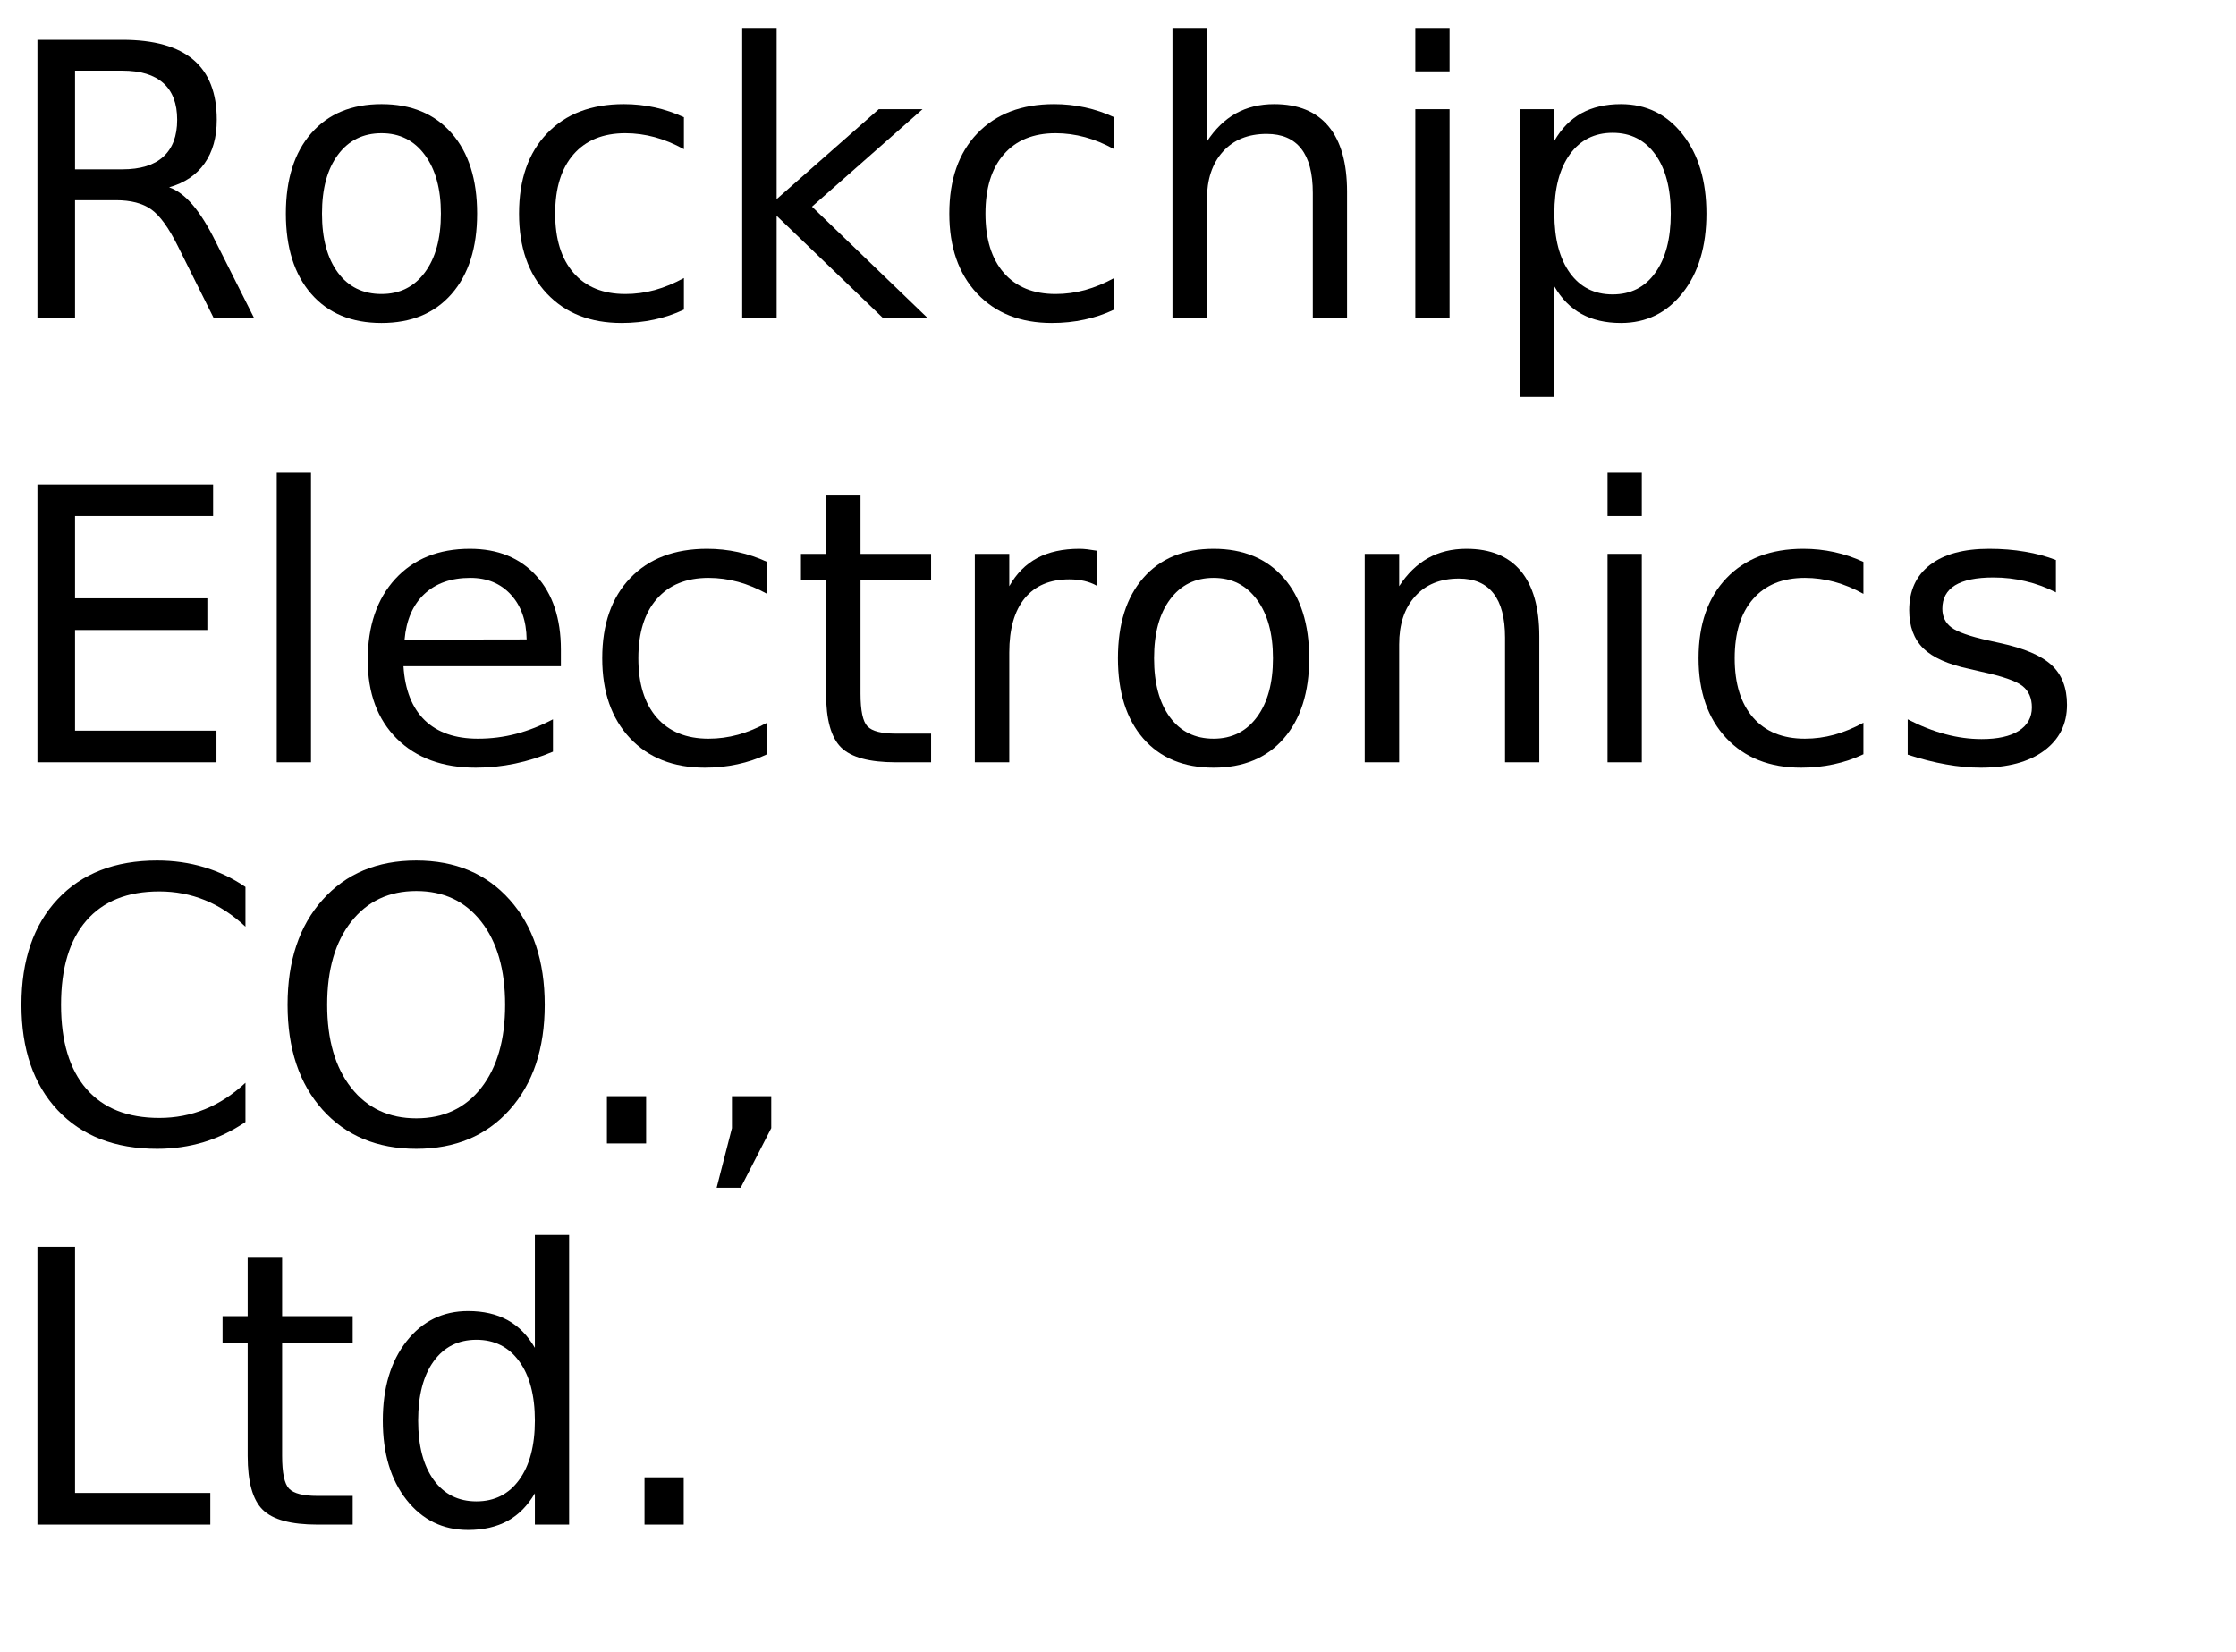
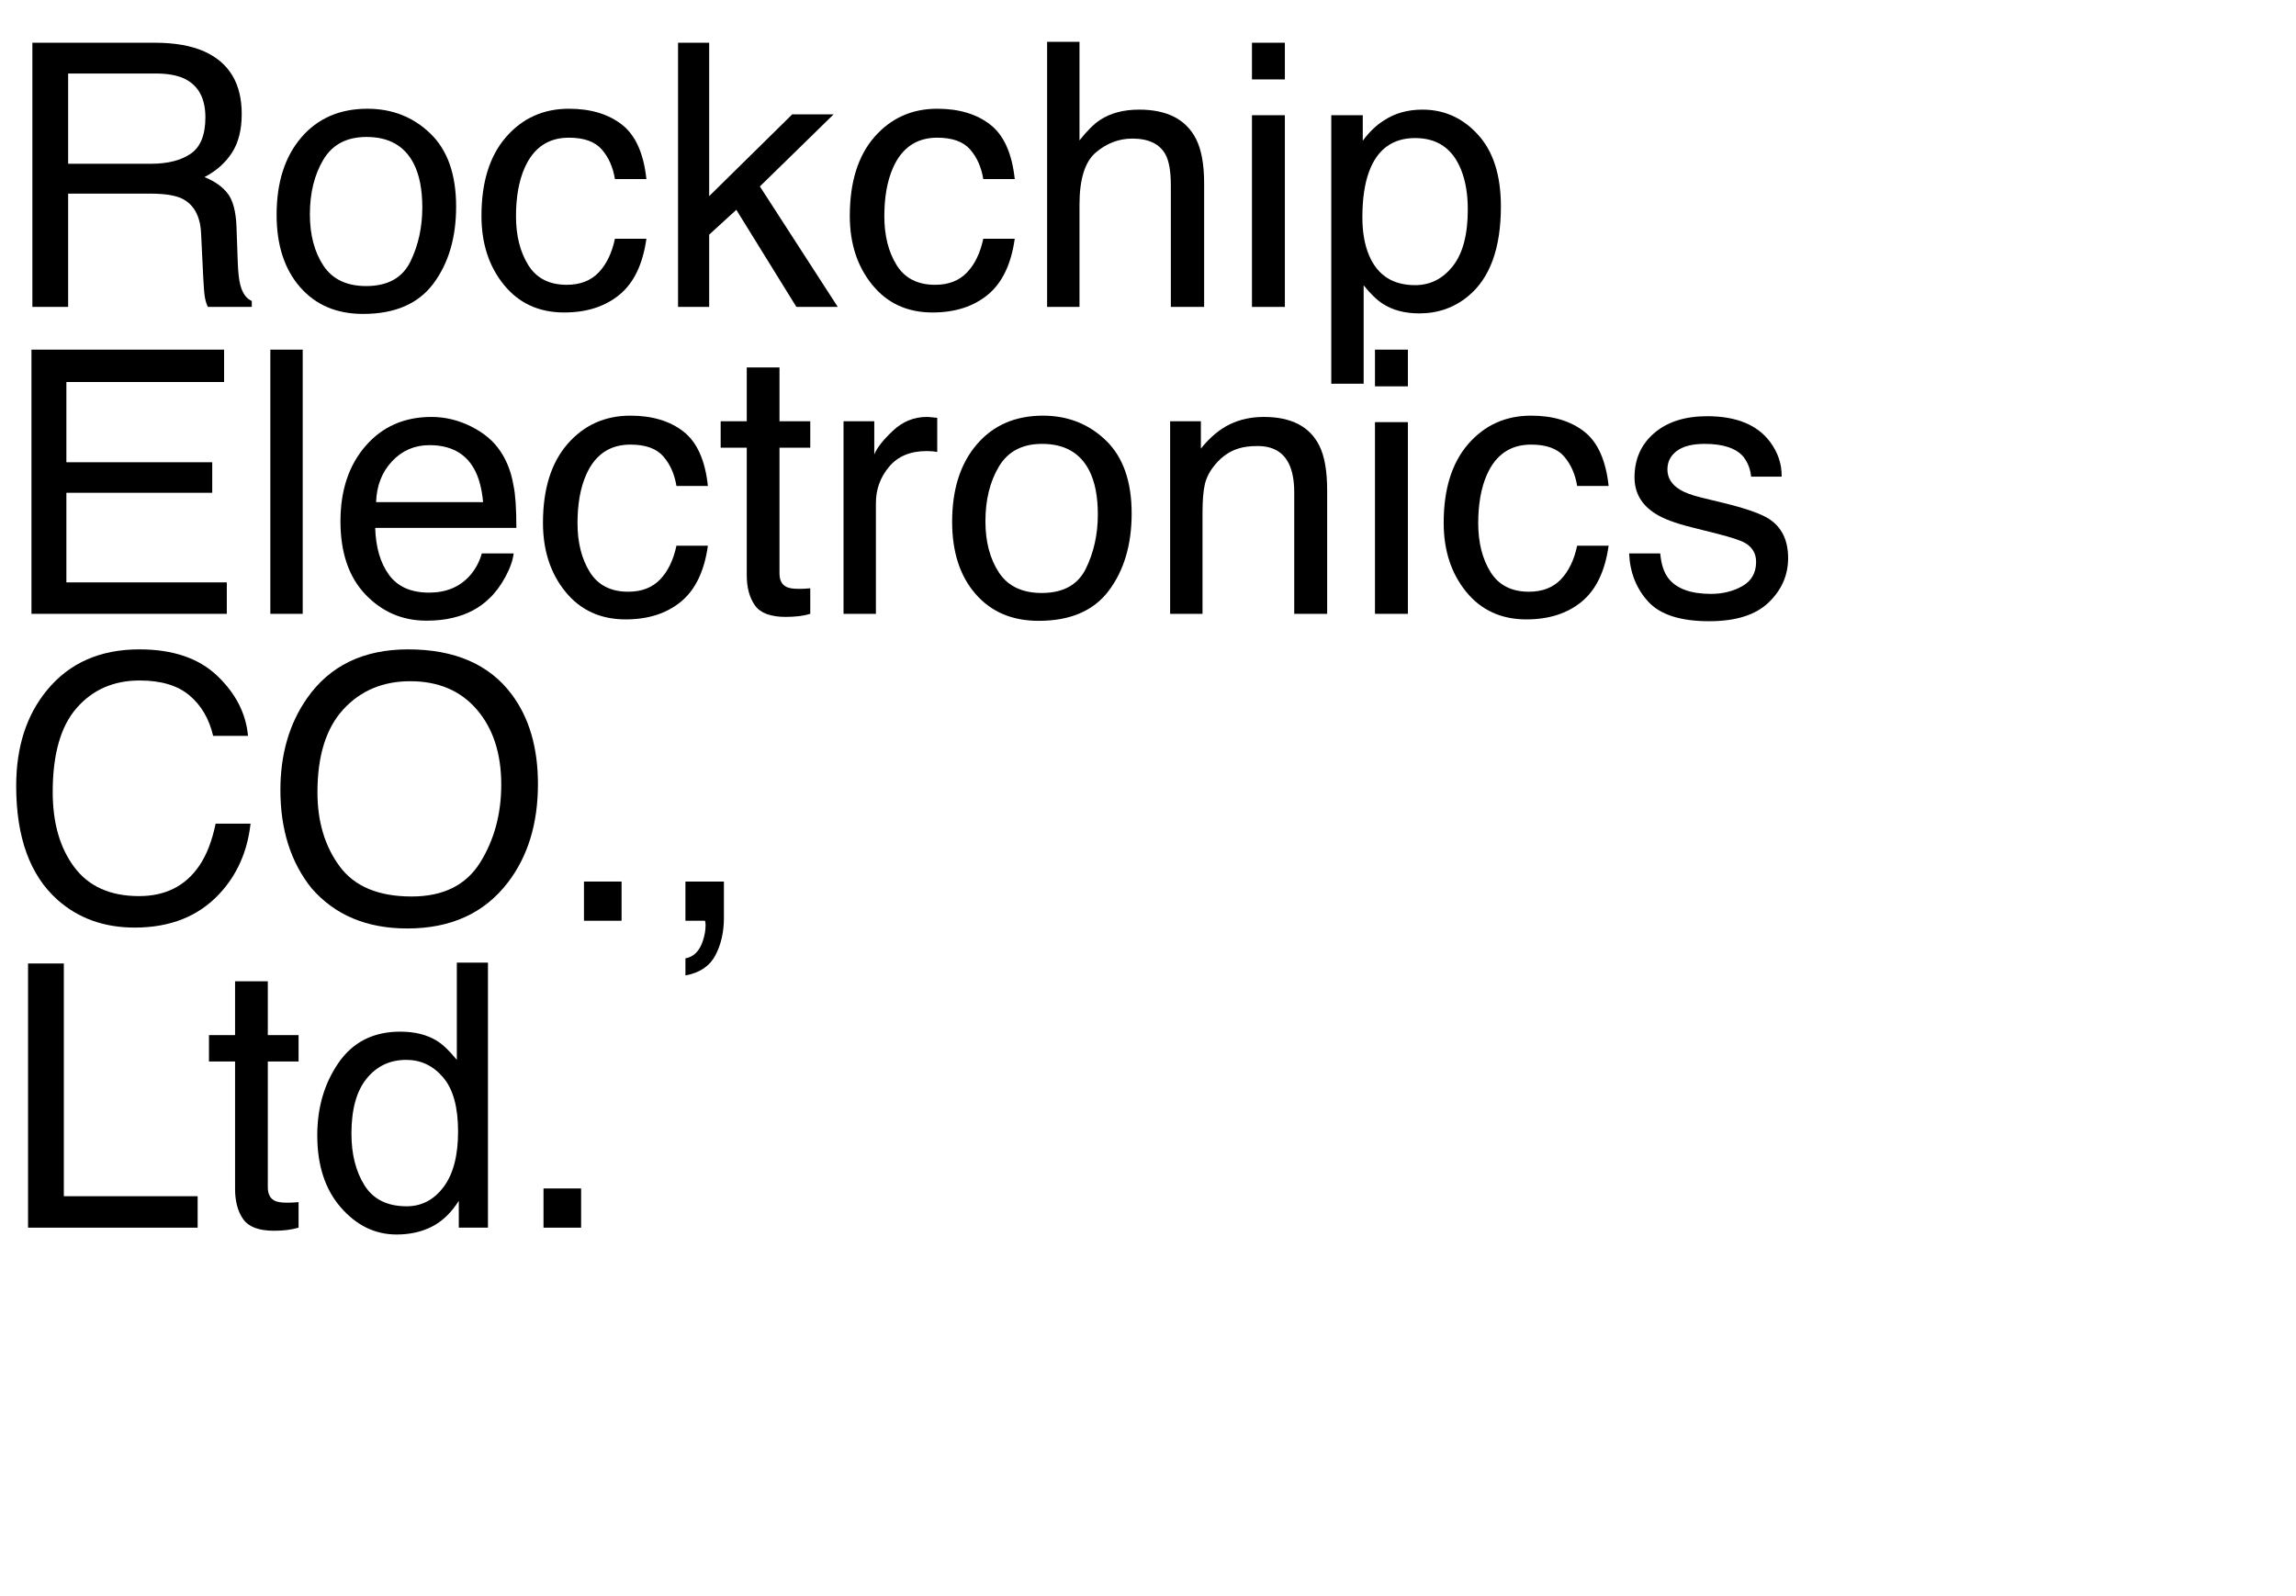
- <svg xmlns="http://www.w3.org/2000/svg" xmlns:xlink="http://www.w3.org/1999/xlink" width="352" height="260" viewBox="0 0 352 260">
+ <svg xmlns="http://www.w3.org/2000/svg" xmlns:xlink="http://www.w3.org/1999/xlink" width="374" height="260" viewBox="0 0 374 260">
  <defs>
    <g>
      <g id="glyph-0-0">
-         <path d="M 26.625 -20.516 C 27.895 -20.078 29.129 -19.156 30.328 -17.75 C 31.535 -16.344 32.742 -14.41 33.953 -11.953 L 39.969 0 L 33.609 0 L 28.016 -11.219 C 26.566 -14.145 25.16 -16.086 23.797 -17.047 C 22.441 -18.004 20.594 -18.484 18.25 -18.484 L 11.812 -18.484 L 11.812 0 L 5.891 0 L 5.891 -43.734 L 19.25 -43.734 C 24.25 -43.734 27.977 -42.688 30.438 -40.594 C 32.895 -38.508 34.125 -35.359 34.125 -31.141 C 34.125 -28.391 33.484 -26.102 32.203 -24.281 C 30.93 -22.469 29.07 -21.211 26.625 -20.516 Z M 11.812 -38.875 L 11.812 -23.344 L 19.25 -23.344 C 22.102 -23.344 24.254 -24.004 25.703 -25.328 C 27.16 -26.648 27.891 -28.586 27.891 -31.141 C 27.891 -33.703 27.16 -35.629 25.703 -36.922 C 24.254 -38.223 22.102 -38.875 19.25 -38.875 Z M 11.812 -38.875 " />
+         <path d="M 24.578 -23.32 C 27.312 -23.32 29.477 -23.867 31.07 -24.961 C 32.66 -26.055 33.457 -28.027 33.457 -30.879 C 33.457 -33.945 32.344 -36.035 30.117 -37.148 C 28.926 -37.734 27.336 -38.027 25.344 -38.027 L 11.102 -38.027 L 11.102 -23.32 Z M 5.273 -43.039 L 25.195 -43.039 C 28.477 -43.039 31.18 -42.559 33.312 -41.602 C 37.355 -39.766 39.375 -36.375 39.375 -31.438 C 39.375 -28.859 38.844 -26.75 37.777 -25.109 C 36.715 -23.469 35.227 -22.148 33.312 -21.152 C 34.992 -20.469 36.254 -19.57 37.105 -18.457 C 37.953 -17.344 38.43 -15.539 38.523 -13.039 L 38.73 -7.266 C 38.789 -5.625 38.926 -4.406 39.141 -3.602 C 39.492 -2.234 40.117 -1.359 41.016 -0.969 L 41.016 0 L 33.867 0 C 33.672 -0.371 33.516 -0.852 33.398 -1.438 C 33.281 -2.023 33.184 -3.156 33.105 -4.836 L 32.754 -12.012 C 32.617 -14.824 31.57 -16.711 29.617 -17.664 C 28.504 -18.191 26.758 -18.457 24.375 -18.457 L 11.102 -18.457 L 11.102 0 L 5.273 0 Z M 5.273 -43.039 " />
      </g>
      <g id="glyph-0-1">
-         <path d="M 18.375 -29.031 C 15.477 -29.031 13.191 -27.898 11.516 -25.641 C 9.836 -23.391 9 -20.301 9 -16.375 C 9 -12.445 9.832 -9.352 11.5 -7.094 C 13.164 -4.844 15.457 -3.719 18.375 -3.719 C 21.238 -3.719 23.508 -4.848 25.188 -7.109 C 26.875 -9.379 27.719 -12.469 27.719 -16.375 C 27.719 -20.258 26.875 -23.336 25.188 -25.609 C 23.508 -27.891 21.238 -29.031 18.375 -29.031 Z M 18.375 -33.609 C 23.062 -33.609 26.738 -32.082 29.406 -29.031 C 32.082 -25.988 33.422 -21.77 33.422 -16.375 C 33.422 -11.008 32.082 -6.797 29.406 -3.734 C 26.738 -0.68 23.062 0.844 18.375 0.844 C 13.664 0.844 9.977 -0.68 7.312 -3.734 C 4.645 -6.797 3.312 -11.008 3.312 -16.375 C 3.312 -21.77 4.645 -25.988 7.312 -29.031 C 9.977 -32.082 13.664 -33.609 18.375 -33.609 Z M 18.375 -33.609 " />
+         <path d="M 16.32 -3.398 C 19.816 -3.398 22.211 -4.723 23.512 -7.367 C 24.809 -10.016 25.461 -12.961 25.461 -16.203 C 25.461 -19.133 24.992 -21.516 24.055 -23.352 C 22.57 -26.242 20.008 -27.688 16.375 -27.688 C 13.152 -27.688 10.812 -26.453 9.344 -23.992 C 7.879 -21.531 7.148 -18.562 7.148 -15.086 C 7.148 -11.746 7.883 -8.965 9.344 -6.738 C 10.809 -4.512 13.133 -3.398 16.32 -3.398 Z M 16.523 -32.285 C 20.566 -32.285 23.984 -30.938 26.777 -28.242 C 29.57 -25.547 30.969 -21.582 30.969 -16.348 C 30.969 -11.289 29.734 -7.109 27.273 -3.809 C 24.812 -0.508 20.996 1.141 15.82 1.141 C 11.504 1.141 8.078 -0.316 5.539 -3.238 C 3 -6.156 1.727 -10.078 1.727 -15 C 1.727 -20.273 3.066 -24.473 5.742 -27.598 C 8.418 -30.723 12.012 -32.285 16.523 -32.285 Z M 16.523 -32.285 " />
      </g>
      <g id="glyph-0-2">
-         <path d="M 29.266 -31.547 L 29.266 -26.516 C 27.742 -27.359 26.219 -27.988 24.688 -28.406 C 23.156 -28.82 21.609 -29.031 20.047 -29.031 C 16.547 -29.031 13.828 -27.922 11.891 -25.703 C 9.961 -23.492 9 -20.383 9 -16.375 C 9 -12.375 9.961 -9.266 11.891 -7.047 C 13.828 -4.828 16.547 -3.719 20.047 -3.719 C 21.609 -3.719 23.156 -3.926 24.688 -4.344 C 26.219 -4.77 27.742 -5.398 29.266 -6.234 L 29.266 -1.266 C 27.766 -0.555 26.207 -0.031 24.594 0.312 C 22.977 0.664 21.266 0.844 19.453 0.844 C 14.516 0.844 10.586 -0.707 7.672 -3.812 C 4.766 -6.914 3.312 -11.102 3.312 -16.375 C 3.312 -21.727 4.781 -25.938 7.719 -29 C 10.656 -32.07 14.688 -33.609 19.812 -33.609 C 21.469 -33.609 23.086 -33.438 24.672 -33.094 C 26.254 -32.75 27.785 -32.234 29.266 -31.547 Z M 29.266 -31.547 " />
+         <path d="M 15.969 -32.285 C 19.504 -32.285 22.379 -31.426 24.594 -29.707 C 26.812 -27.988 28.145 -25.031 28.594 -20.828 L 23.469 -20.828 C 23.156 -22.762 22.441 -24.371 21.328 -25.648 C 20.215 -26.93 18.43 -27.57 15.969 -27.57 C 12.609 -27.57 10.203 -25.93 8.758 -22.648 C 7.82 -20.52 7.352 -17.891 7.352 -14.766 C 7.352 -11.621 8.016 -8.977 9.344 -6.828 C 10.672 -4.68 12.766 -3.602 15.617 -3.602 C 17.805 -3.602 19.535 -4.273 20.816 -5.609 C 22.094 -6.949 22.977 -8.781 23.469 -11.102 L 28.594 -11.102 C 28.008 -6.941 26.543 -3.902 24.199 -1.977 C 21.855 -0.055 18.859 0.906 15.203 0.906 C 11.102 0.906 7.832 -0.59 5.391 -3.59 C 2.949 -6.586 1.727 -10.332 1.727 -14.824 C 1.727 -20.332 3.066 -24.617 5.742 -27.688 C 8.418 -30.754 11.828 -32.285 15.969 -32.285 Z M 15.969 -32.285 " />
      </g>
      <g id="glyph-0-3">
-         <path d="M 5.453 -45.594 L 10.875 -45.594 L 10.875 -18.656 L 26.953 -32.812 L 33.844 -32.812 L 16.438 -17.469 L 34.578 0 L 27.547 0 L 10.875 -16.031 L 10.875 0 L 5.453 0 Z M 5.453 -45.594 " />
+         <path d="M 3.75 -43.039 L 8.82 -43.039 L 8.82 -18.047 L 22.352 -31.375 L 29.094 -31.375 L 17.078 -19.629 L 29.766 0 L 23.027 0 L 13.242 -15.82 L 8.82 -11.777 L 8.82 0 L 3.75 0 Z M 3.75 -43.039 " />
      </g>
      <g id="glyph-0-4">
-         <path d="M 32.938 -19.812 L 32.938 0 L 27.547 0 L 27.547 -19.625 C 27.547 -22.727 26.938 -25.051 25.719 -26.594 C 24.508 -28.145 22.695 -28.922 20.281 -28.922 C 17.363 -28.922 15.066 -27.988 13.391 -26.125 C 11.711 -24.27 10.875 -21.742 10.875 -18.547 L 10.875 0 L 5.453 0 L 5.453 -45.594 L 10.875 -45.594 L 10.875 -27.719 C 12.156 -29.688 13.672 -31.16 15.422 -32.141 C 17.172 -33.117 19.188 -33.609 21.469 -33.609 C 25.238 -33.609 28.094 -32.441 30.031 -30.109 C 31.969 -27.773 32.938 -24.344 32.938 -19.812 Z M 32.938 -19.812 " />
+         <path d="M 3.867 -43.184 L 9.141 -43.184 L 9.141 -27.129 C 10.391 -28.711 11.516 -29.824 12.508 -30.469 C 14.207 -31.582 16.328 -32.141 18.867 -32.141 C 23.418 -32.141 26.504 -30.547 28.125 -27.363 C 29.004 -25.625 29.445 -23.211 29.445 -20.125 L 29.445 0 L 24.023 0 L 24.023 -19.773 C 24.023 -22.078 23.73 -23.77 23.145 -24.844 C 22.188 -26.562 20.391 -27.422 17.754 -27.422 C 15.566 -27.422 13.586 -26.672 11.805 -25.164 C 10.027 -23.66 9.141 -20.82 9.141 -16.641 L 9.141 0 L 3.867 0 Z M 3.867 -43.184 " />
      </g>
      <g id="glyph-0-5">
-         <path d="M 5.656 -32.812 L 11.047 -32.812 L 11.047 0 L 5.656 0 Z M 5.656 -45.594 L 11.047 -45.594 L 11.047 -38.766 L 5.656 -38.766 Z M 5.656 -45.594 " />
+         <path d="M 3.867 -31.23 L 9.227 -31.23 L 9.227 0 L 3.867 0 Z M 3.867 -43.039 L 9.227 -43.039 L 9.227 -37.062 L 3.867 -37.062 Z M 3.867 -43.039 " />
      </g>
      <g id="glyph-0-6">
-         <path d="M 10.875 -4.922 L 10.875 12.484 L 5.453 12.484 L 5.453 -32.812 L 10.875 -32.812 L 10.875 -27.828 C 12 -29.785 13.426 -31.238 15.156 -32.188 C 16.883 -33.133 18.953 -33.609 21.359 -33.609 C 25.336 -33.609 28.57 -32.023 31.062 -28.859 C 33.562 -25.691 34.812 -21.531 34.812 -16.375 C 34.812 -11.219 33.562 -7.055 31.062 -3.891 C 28.57 -0.734 25.336 0.844 21.359 0.844 C 18.953 0.844 16.883 0.367 15.156 -0.578 C 13.426 -1.523 12 -2.973 10.875 -4.922 Z M 29.203 -16.375 C 29.203 -20.344 28.383 -23.453 26.75 -25.703 C 25.125 -27.961 22.891 -29.094 20.047 -29.094 C 17.191 -29.094 14.945 -27.961 13.312 -25.703 C 11.688 -23.453 10.875 -20.344 10.875 -16.375 C 10.875 -12.414 11.688 -9.305 13.312 -7.047 C 14.945 -4.785 17.191 -3.656 20.047 -3.656 C 22.891 -3.656 25.125 -4.785 26.75 -7.047 C 28.383 -9.305 29.203 -12.414 29.203 -16.375 Z M 29.203 -16.375 " />
+         <path d="M 17.109 -3.547 C 19.57 -3.547 21.617 -4.574 23.246 -6.637 C 24.879 -8.695 25.695 -11.777 25.695 -15.879 C 25.695 -18.379 25.332 -20.527 24.609 -22.324 C 23.242 -25.781 20.742 -27.508 17.109 -27.508 C 13.457 -27.508 10.957 -25.684 9.609 -22.031 C 8.887 -20.078 8.523 -17.598 8.523 -14.59 C 8.523 -12.168 8.887 -10.109 9.609 -8.406 C 10.977 -5.164 13.477 -3.547 17.109 -3.547 Z M 3.457 -31.23 L 8.586 -31.23 L 8.586 -27.07 C 9.641 -28.496 10.789 -29.602 12.039 -30.383 C 13.816 -31.555 15.906 -32.141 18.312 -32.141 C 21.867 -32.141 24.883 -30.777 27.363 -28.051 C 29.844 -25.328 31.086 -21.438 31.086 -16.375 C 31.086 -9.539 29.297 -4.656 25.723 -1.727 C 23.457 0.129 20.82 1.055 17.812 1.055 C 15.449 1.055 13.469 0.539 11.867 -0.5 C 10.93 -1.086 9.883 -2.09 8.73 -3.516 L 8.73 12.508 L 3.457 12.508 Z M 3.457 -31.23 " />
      </g>
      <g id="glyph-0-7">
-         <path d="M 5.891 -43.734 L 33.547 -43.734 L 33.547 -38.766 L 11.812 -38.766 L 11.812 -25.812 L 32.641 -25.812 L 32.641 -20.828 L 11.812 -20.828 L 11.812 -4.984 L 34.078 -4.984 L 34.078 0 L 5.891 0 Z M 5.891 -43.734 " />
+         <path d="M 5.125 -43.039 L 36.504 -43.039 L 36.504 -37.766 L 10.812 -37.766 L 10.812 -24.695 L 34.57 -24.695 L 34.57 -19.719 L 10.812 -19.719 L 10.812 -5.125 L 36.945 -5.125 L 36.945 0 L 5.125 0 Z M 5.125 -43.039 " />
      </g>
      <g id="glyph-0-8">
-         <path d="M 5.656 -45.594 L 11.047 -45.594 L 11.047 0 L 5.656 0 Z M 5.656 -45.594 " />
+         <path d="M 4.016 -43.039 L 9.289 -43.039 L 9.289 0 L 4.016 0 Z M 4.016 -43.039 " />
      </g>
      <g id="glyph-0-9">
-         <path d="M 33.719 -17.75 L 33.719 -15.125 L 8.938 -15.125 C 9.164 -11.406 10.281 -8.57 12.281 -6.625 C 14.289 -4.688 17.082 -3.719 20.656 -3.719 C 22.727 -3.719 24.734 -3.973 26.672 -4.484 C 28.617 -4.992 30.551 -5.754 32.469 -6.766 L 32.469 -1.672 C 30.531 -0.848 28.547 -0.223 26.516 0.203 C 24.484 0.629 22.422 0.844 20.328 0.844 C 15.098 0.844 10.953 -0.676 7.891 -3.719 C 4.836 -6.77 3.312 -10.891 3.312 -16.078 C 3.312 -21.453 4.758 -25.719 7.656 -28.875 C 10.562 -32.031 14.473 -33.609 19.391 -33.609 C 23.805 -33.609 27.297 -32.188 29.859 -29.344 C 32.43 -26.5 33.719 -22.633 33.719 -17.75 Z M 28.328 -19.344 C 28.285 -22.289 27.457 -24.641 25.844 -26.391 C 24.238 -28.148 22.109 -29.031 19.453 -29.031 C 16.441 -29.031 14.031 -28.18 12.219 -26.484 C 10.414 -24.785 9.379 -22.395 9.109 -19.312 Z M 28.328 -19.344 " />
+         <path d="M 16.934 -32.078 C 19.16 -32.078 21.32 -31.559 23.406 -30.512 C 25.496 -29.469 27.09 -28.117 28.184 -26.453 C 29.238 -24.871 29.941 -23.027 30.293 -20.918 C 30.605 -19.473 30.762 -17.168 30.762 -14.004 L 7.766 -14.004 C 7.863 -10.82 8.613 -8.266 10.02 -6.344 C 11.426 -4.418 13.602 -3.457 16.555 -3.457 C 19.309 -3.457 21.504 -4.367 23.145 -6.18 C 24.082 -7.234 24.746 -8.457 25.137 -9.844 L 30.32 -9.844 C 30.184 -8.691 29.73 -7.406 28.961 -5.992 C 28.188 -4.574 27.324 -3.418 26.367 -2.52 C 24.766 -0.957 22.781 0.098 20.422 0.645 C 19.152 0.957 17.715 1.113 16.113 1.113 C 12.207 1.113 8.898 -0.309 6.18 -3.148 C 3.465 -5.992 2.109 -9.969 2.109 -15.086 C 2.109 -20.125 3.477 -24.219 6.211 -27.363 C 8.945 -30.508 12.52 -32.078 16.934 -32.078 Z M 25.344 -18.195 C 25.129 -20.48 24.629 -22.305 23.848 -23.672 C 22.402 -26.211 19.992 -27.48 16.609 -27.48 C 14.188 -27.48 12.156 -26.605 10.516 -24.859 C 8.875 -23.109 8.008 -20.891 7.91 -18.195 Z M 25.344 -18.195 " />
      </g>
      <g id="glyph-0-10">
-         <path d="M 10.984 -42.125 L 10.984 -32.812 L 22.094 -32.812 L 22.094 -28.625 L 10.984 -28.625 L 10.984 -10.812 C 10.984 -8.133 11.348 -6.414 12.078 -5.656 C 12.816 -4.895 14.305 -4.516 16.547 -4.516 L 22.094 -4.516 L 22.094 0 L 16.547 0 C 12.391 0 9.52 -0.773 7.938 -2.328 C 6.352 -3.879 5.562 -6.707 5.562 -10.812 L 5.562 -28.625 L 1.609 -28.625 L 1.609 -32.812 L 5.562 -32.812 L 5.562 -42.125 Z M 10.984 -42.125 " />
+         <path d="M 4.922 -40.137 L 10.254 -40.137 L 10.254 -31.375 L 15.266 -31.375 L 15.266 -27.07 L 10.254 -27.07 L 10.254 -6.594 C 10.254 -5.5 10.625 -4.766 11.367 -4.395 C 11.777 -4.18 12.461 -4.07 13.418 -4.07 C 13.672 -4.07 13.945 -4.078 14.238 -4.086 C 14.531 -4.098 14.875 -4.121 15.266 -4.16 L 15.266 0 C 14.66 0.176 14.027 0.305 13.375 0.383 C 12.719 0.461 12.012 0.5 11.25 0.5 C 8.789 0.5 7.117 -0.133 6.242 -1.391 C 5.363 -2.652 4.922 -4.289 4.922 -6.297 L 4.922 -27.07 L 0.672 -27.07 L 0.672 -31.375 L 4.922 -31.375 Z M 4.922 -40.137 " />
      </g>
      <g id="glyph-0-11">
-         <path d="M 24.672 -27.781 C 24.066 -28.125 23.406 -28.379 22.688 -28.547 C 21.977 -28.711 21.191 -28.797 20.328 -28.797 C 17.285 -28.797 14.945 -27.805 13.312 -25.828 C 11.688 -23.848 10.875 -21 10.875 -17.281 L 10.875 0 L 5.453 0 L 5.453 -32.812 L 10.875 -32.812 L 10.875 -27.719 C 12 -29.707 13.469 -31.188 15.281 -32.156 C 17.102 -33.125 19.316 -33.609 21.922 -33.609 C 22.285 -33.609 22.691 -33.582 23.141 -33.531 C 23.586 -33.477 24.086 -33.406 24.641 -33.312 Z M 24.672 -27.781 " />
+         <path d="M 4.016 -31.375 L 9.023 -31.375 L 9.023 -25.957 C 9.434 -27.012 10.438 -28.297 12.039 -29.809 C 13.641 -31.324 15.488 -32.078 17.578 -32.078 C 17.676 -32.078 17.844 -32.07 18.078 -32.051 C 18.312 -32.031 18.711 -31.992 19.277 -31.934 L 19.277 -26.367 C 18.965 -26.426 18.676 -26.465 18.414 -26.484 C 18.148 -26.504 17.859 -26.516 17.547 -26.516 C 14.891 -26.516 12.852 -25.66 11.426 -23.949 C 10 -22.242 9.289 -20.273 9.289 -18.047 L 9.289 0 L 4.016 0 Z M 4.016 -31.375 " />
      </g>
      <g id="glyph-0-12">
-         <path d="M 32.938 -19.812 L 32.938 0 L 27.547 0 L 27.547 -19.625 C 27.547 -22.727 26.938 -25.051 25.719 -26.594 C 24.508 -28.145 22.695 -28.922 20.281 -28.922 C 17.363 -28.922 15.066 -27.988 13.391 -26.125 C 11.711 -24.27 10.875 -21.742 10.875 -18.547 L 10.875 0 L 5.453 0 L 5.453 -32.812 L 10.875 -32.812 L 10.875 -27.719 C 12.156 -29.688 13.672 -31.16 15.422 -32.141 C 17.172 -33.117 19.188 -33.609 21.469 -33.609 C 25.238 -33.609 28.094 -32.441 30.031 -30.109 C 31.969 -27.773 32.938 -24.344 32.938 -19.812 Z M 32.938 -19.812 " />
+         <path d="M 3.867 -31.375 L 8.875 -31.375 L 8.875 -26.922 C 10.359 -28.758 11.934 -30.078 13.594 -30.879 C 15.254 -31.68 17.102 -32.078 19.133 -32.078 C 23.586 -32.078 26.594 -30.527 28.156 -27.422 C 29.016 -25.723 29.445 -23.289 29.445 -20.125 L 29.445 0 L 24.082 0 L 24.082 -19.773 C 24.082 -21.688 23.797 -23.234 23.234 -24.406 C 22.297 -26.359 20.594 -27.336 18.133 -27.336 C 16.883 -27.336 15.859 -27.207 15.059 -26.953 C 13.613 -26.523 12.344 -25.664 11.25 -24.375 C 10.371 -23.34 9.801 -22.27 9.535 -21.168 C 9.273 -20.062 9.141 -18.484 9.141 -16.438 L 9.141 0 L 3.867 0 Z M 3.867 -31.375 " />
      </g>
      <g id="glyph-0-13">
-         <path d="M 26.578 -31.844 L 26.578 -26.75 C 25.047 -27.531 23.457 -28.113 21.812 -28.5 C 20.176 -28.895 18.484 -29.094 16.734 -29.094 C 14.055 -29.094 12.047 -28.68 10.703 -27.859 C 9.367 -27.035 8.703 -25.805 8.703 -24.172 C 8.703 -22.922 9.18 -21.938 10.141 -21.219 C 11.098 -20.508 13.02 -19.832 15.906 -19.188 L 17.75 -18.781 C 21.582 -17.957 24.301 -16.797 25.906 -15.297 C 27.52 -13.805 28.328 -11.723 28.328 -9.047 C 28.328 -6.004 27.117 -3.594 24.703 -1.812 C 22.297 -0.039 18.984 0.844 14.766 0.844 C 13.004 0.844 11.172 0.672 9.266 0.328 C 7.367 -0.004 5.363 -0.516 3.25 -1.203 L 3.25 -6.766 C 5.238 -5.734 7.203 -4.957 9.141 -4.438 C 11.078 -3.914 12.992 -3.656 14.891 -3.656 C 17.422 -3.656 19.367 -4.086 20.734 -4.953 C 22.109 -5.828 22.797 -7.055 22.797 -8.641 C 22.797 -10.109 22.301 -11.234 21.312 -12.016 C 20.32 -12.797 18.16 -13.547 14.828 -14.266 L 12.953 -14.703 C 9.609 -15.41 7.191 -16.488 5.703 -17.938 C 4.223 -19.395 3.484 -21.395 3.484 -23.938 C 3.484 -27.02 4.578 -29.398 6.766 -31.078 C 8.953 -32.766 12.055 -33.609 16.078 -33.609 C 18.078 -33.609 19.953 -33.457 21.703 -33.156 C 23.461 -32.863 25.086 -32.426 26.578 -31.844 Z M 26.578 -31.844 " />
+         <path d="M 7 -9.844 C 7.156 -8.086 7.598 -6.738 8.32 -5.801 C 9.648 -4.102 11.953 -3.25 15.234 -3.25 C 17.188 -3.25 18.906 -3.676 20.391 -4.527 C 21.875 -5.375 22.617 -6.688 22.617 -8.469 C 22.617 -9.816 22.023 -10.84 20.828 -11.543 C 20.066 -11.973 18.562 -12.469 16.32 -13.039 L 12.129 -14.094 C 9.453 -14.758 7.48 -15.5 6.211 -16.32 C 3.945 -17.746 2.812 -19.719 2.812 -22.234 C 2.812 -25.203 3.883 -27.609 6.02 -29.445 C 8.16 -31.281 11.035 -32.195 14.648 -32.195 C 19.375 -32.195 22.781 -30.812 24.875 -28.039 C 26.184 -26.281 26.816 -24.383 26.777 -22.352 L 21.797 -22.352 C 21.699 -23.543 21.281 -24.629 20.539 -25.605 C 19.328 -26.992 17.227 -27.688 14.238 -27.688 C 12.246 -27.688 10.738 -27.305 9.711 -26.543 C 8.688 -25.781 8.172 -24.773 8.172 -23.523 C 8.172 -22.156 8.848 -21.062 10.195 -20.242 C 10.977 -19.754 12.129 -19.328 13.652 -18.953 L 17.141 -18.105 C 20.93 -17.188 23.469 -16.297 24.758 -15.438 C 26.809 -14.09 27.832 -11.973 27.832 -9.082 C 27.832 -6.289 26.773 -3.875 24.652 -1.844 C 22.535 0.188 19.305 1.203 14.969 1.203 C 10.301 1.203 6.996 0.141 5.055 -1.977 C 3.109 -4.098 2.07 -6.719 1.934 -9.844 Z M 7 -9.844 " />
      </g>
      <g id="glyph-0-14">
-         <path d="M 38.641 -40.375 L 38.641 -34.125 C 36.648 -35.988 34.523 -37.379 32.266 -38.297 C 30.016 -39.211 27.617 -39.672 25.078 -39.672 C 20.078 -39.672 16.25 -38.141 13.594 -35.078 C 10.938 -32.023 9.609 -27.609 9.609 -21.828 C 9.609 -16.066 10.938 -11.656 13.594 -8.594 C 16.25 -5.539 20.078 -4.016 25.078 -4.016 C 27.617 -4.016 30.016 -4.473 32.266 -5.391 C 34.523 -6.305 36.648 -7.691 38.641 -9.547 L 38.641 -3.375 C 36.566 -1.969 34.375 -0.91 32.062 -0.203 C 29.75 0.492 27.305 0.844 24.734 0.844 C 18.109 0.844 12.891 -1.18 9.078 -5.234 C 5.273 -9.285 3.375 -14.816 3.375 -21.828 C 3.375 -28.859 5.273 -34.398 9.078 -38.453 C 12.891 -42.504 18.109 -44.531 24.734 -44.531 C 27.348 -44.531 29.812 -44.18 32.125 -43.484 C 34.438 -42.797 36.609 -41.758 38.641 -40.375 Z M 38.641 -40.375 " />
+         <path d="M 22.703 -44.211 C 28.152 -44.211 32.383 -42.773 35.391 -39.902 C 38.398 -37.031 40.07 -33.77 40.398 -30.117 L 34.719 -30.117 C 34.074 -32.891 32.789 -35.086 30.863 -36.711 C 28.941 -38.332 26.242 -39.141 22.766 -39.141 C 18.527 -39.141 15.102 -37.652 12.496 -34.672 C 9.887 -31.695 8.586 -27.129 8.586 -20.977 C 8.586 -15.938 9.762 -11.852 12.113 -8.715 C 14.469 -5.582 17.977 -4.016 22.648 -4.016 C 26.945 -4.016 30.215 -5.664 32.461 -8.965 C 33.652 -10.703 34.539 -12.988 35.125 -15.82 L 40.812 -15.82 C 40.305 -11.289 38.625 -7.492 35.773 -4.422 C 32.355 -0.73 27.742 1.113 21.945 1.113 C 16.945 1.113 12.742 -0.398 9.344 -3.43 C 4.871 -7.434 2.637 -13.613 2.637 -21.973 C 2.637 -28.32 4.316 -33.523 7.676 -37.586 C 11.309 -42 16.32 -44.211 22.703 -44.211 Z M 22.703 -44.211 " />
      </g>
      <g id="glyph-0-15">
-         <path d="M 23.641 -39.734 C 19.348 -39.734 15.938 -38.129 13.406 -34.922 C 10.875 -31.723 9.609 -27.359 9.609 -21.828 C 9.609 -16.316 10.875 -11.957 13.406 -8.75 C 15.938 -5.551 19.348 -3.953 23.641 -3.953 C 27.941 -3.953 31.348 -5.551 33.859 -8.75 C 36.367 -11.957 37.625 -16.316 37.625 -21.828 C 37.625 -27.359 36.367 -31.723 33.859 -34.922 C 31.348 -38.129 27.941 -39.734 23.641 -39.734 Z M 23.641 -44.531 C 29.773 -44.531 34.676 -42.473 38.344 -38.359 C 42.02 -34.254 43.859 -28.742 43.859 -21.828 C 43.859 -14.93 42.02 -9.426 38.344 -5.312 C 34.676 -1.207 29.773 0.844 23.641 0.844 C 17.492 0.844 12.578 -1.203 8.891 -5.297 C 5.211 -9.398 3.375 -14.91 3.375 -21.828 C 3.375 -28.742 5.211 -34.254 8.891 -38.359 C 12.578 -42.473 17.492 -44.531 23.641 -44.531 Z M 23.641 -44.531 " />
+         <path d="M 23.145 -44.211 C 30.742 -44.211 36.367 -41.766 40.02 -36.883 C 42.871 -33.074 44.297 -28.203 44.297 -22.266 C 44.297 -15.84 42.664 -10.5 39.406 -6.242 C 35.578 -1.242 30.117 1.258 23.027 1.258 C 16.406 1.258 11.203 -0.93 7.414 -5.305 C 4.035 -9.523 2.344 -14.852 2.344 -21.297 C 2.344 -27.117 3.789 -32.102 6.68 -36.242 C 10.391 -41.555 15.879 -44.211 23.145 -44.211 Z M 23.73 -3.953 C 28.867 -3.953 32.582 -5.797 34.879 -9.477 C 37.172 -13.16 38.32 -17.391 38.32 -22.18 C 38.32 -27.238 36.996 -31.309 34.352 -34.395 C 31.703 -37.48 28.086 -39.023 23.496 -39.023 C 19.043 -39.023 15.41 -37.496 12.598 -34.438 C 9.785 -31.383 8.379 -26.875 8.379 -20.918 C 8.379 -16.152 9.586 -12.133 11.996 -8.863 C 14.41 -5.59 18.32 -3.953 23.73 -3.953 Z M 23.73 -3.953 " />
      </g>
      <g id="glyph-0-16">
-         <path d="M 6.422 -7.438 L 12.594 -7.438 L 12.594 0 L 6.422 0 Z M 6.422 -7.438 " />
+         <path d="M 5.125 -6.387 L 11.25 -6.387 L 11.25 0 L 5.125 0 Z M 5.125 -6.387 " />
      </g>
      <g id="glyph-0-17">
-         <path d="M 7.031 -7.438 L 13.219 -7.438 L 13.219 -2.406 L 8.406 6.969 L 4.625 6.969 L 7.031 -2.406 Z M 7.031 -7.438 " />
+         <path d="M 4.98 6.125 C 6.328 5.891 7.273 4.941 7.82 3.281 C 8.113 2.402 8.262 1.555 8.262 0.734 C 8.262 0.598 8.258 0.473 8.246 0.367 C 8.238 0.258 8.211 0.137 8.172 0 L 4.98 0 L 4.98 -6.387 L 11.25 -6.387 L 11.25 -0.469 C 11.25 1.855 10.781 3.898 9.844 5.656 C 8.906 7.414 7.285 8.496 4.98 8.906 Z M 4.98 6.125 " />
      </g>
      <g id="glyph-0-18">
-         <path d="M 5.891 -43.734 L 11.812 -43.734 L 11.812 -4.984 L 33.109 -4.984 L 33.109 0 L 5.891 0 Z M 5.891 -43.734 " />
+         <path d="M 4.57 -43.039 L 10.398 -43.039 L 10.398 -5.125 L 32.195 -5.125 L 32.195 0 L 4.57 0 Z M 4.57 -43.039 " />
      </g>
      <g id="glyph-0-19">
-         <path d="M 27.25 -27.828 L 27.25 -45.594 L 32.641 -45.594 L 32.641 0 L 27.25 0 L 27.25 -4.922 C 26.113 -2.973 24.68 -1.523 22.953 -0.578 C 21.223 0.367 19.148 0.844 16.734 0.844 C 12.766 0.844 9.535 -0.734 7.047 -3.891 C 4.555 -7.055 3.312 -11.219 3.312 -16.375 C 3.312 -21.531 4.555 -25.691 7.047 -28.859 C 9.535 -32.023 12.766 -33.609 16.734 -33.609 C 19.148 -33.609 21.223 -33.133 22.953 -32.188 C 24.68 -31.238 26.113 -29.785 27.25 -27.828 Z M 8.875 -16.375 C 8.875 -12.414 9.688 -9.305 11.312 -7.047 C 12.945 -4.785 15.191 -3.656 18.047 -3.656 C 20.898 -3.656 23.145 -4.785 24.781 -7.047 C 26.426 -9.305 27.25 -12.414 27.25 -16.375 C 27.25 -20.344 26.426 -23.453 24.781 -25.703 C 23.145 -27.961 20.898 -29.094 18.047 -29.094 C 15.191 -29.094 12.945 -27.961 11.312 -25.703 C 9.688 -23.453 8.875 -20.344 8.875 -16.375 Z M 8.875 -16.375 " />
+         <path d="M 7.207 -15.32 C 7.207 -11.961 7.922 -9.148 9.344 -6.883 C 10.77 -4.617 13.055 -3.484 16.203 -3.484 C 18.645 -3.484 20.648 -4.535 22.223 -6.637 C 23.793 -8.734 24.578 -11.75 24.578 -15.672 C 24.578 -19.637 23.77 -22.574 22.148 -24.477 C 20.527 -26.383 18.523 -27.336 16.141 -27.336 C 13.484 -27.336 11.332 -26.32 9.684 -24.289 C 8.031 -22.258 7.207 -19.266 7.207 -15.32 Z M 15.148 -31.934 C 17.551 -31.934 19.562 -31.426 21.18 -30.41 C 22.117 -29.824 23.184 -28.797 24.375 -27.336 L 24.375 -43.184 L 29.445 -43.184 L 29.445 0 L 24.695 0 L 24.695 -4.367 C 23.465 -2.434 22.012 -1.035 20.332 -0.176 C 18.652 0.684 16.727 1.113 14.562 1.113 C 11.066 1.113 8.039 -0.355 5.477 -3.297 C 2.918 -6.234 1.641 -10.148 1.641 -15.031 C 1.641 -19.602 2.809 -23.559 5.141 -26.91 C 7.477 -30.258 10.812 -31.934 15.148 -31.934 Z M 15.148 -31.934 " />
      </g>
    </g>
  </defs>
  <g fill="rgb(0%, 0%, 0%)" fill-opacity="1">
    <use xlink:href="#glyph-0-0" x="0" y="50" />
-     <use xlink:href="#glyph-0-1" x="41.689" y="50" />
-     <use xlink:href="#glyph-0-2" x="78.398" y="50" />
-     <use xlink:href="#glyph-0-3" x="111.387" y="50" />
-     <use xlink:href="#glyph-0-2" x="146.133" y="50" />
-     <use xlink:href="#glyph-0-4" x="179.121" y="50" />
-     <use xlink:href="#glyph-0-5" x="217.148" y="50" />
-     <use xlink:href="#glyph-0-6" x="233.818" y="50" />
+     <use xlink:href="#glyph-0-1" x="43.33" y="50" />
+     <use xlink:href="#glyph-0-2" x="76.699" y="50" />
+     <use xlink:href="#glyph-0-3" x="106.699" y="50" />
+     <use xlink:href="#glyph-0-2" x="136.699" y="50" />
+     <use xlink:href="#glyph-0-4" x="166.699" y="50" />
+     <use xlink:href="#glyph-0-5" x="200.068" y="50" />
+     <use xlink:href="#glyph-0-6" x="213.398" y="50" />
  </g>
  <g fill="rgb(0%, 0%, 0%)" fill-opacity="1">
-     <use xlink:href="#glyph-0-7" x="0" y="120" />
-     <use xlink:href="#glyph-0-8" x="37.91" y="120" />
-     <use xlink:href="#glyph-0-9" x="54.58" y="120" />
-     <use xlink:href="#glyph-0-2" x="91.494" y="120" />
-     <use xlink:href="#glyph-0-10" x="124.482" y="120" />
-     <use xlink:href="#glyph-0-11" x="148.008" y="120" />
-     <use xlink:href="#glyph-0-1" x="172.676" y="120" />
-     <use xlink:href="#glyph-0-12" x="209.385" y="120" />
-     <use xlink:href="#glyph-0-5" x="247.412" y="120" />
-     <use xlink:href="#glyph-0-2" x="264.082" y="120" />
-     <use xlink:href="#glyph-0-13" x="297.07" y="120" />
+     <use xlink:href="#glyph-0-7" x="0" y="100" />
+     <use xlink:href="#glyph-0-8" x="40.02" y="100" />
+     <use xlink:href="#glyph-0-9" x="53.35" y="100" />
+     <use xlink:href="#glyph-0-2" x="86.719" y="100" />
+     <use xlink:href="#glyph-0-10" x="116.719" y="100" />
+     <use xlink:href="#glyph-0-11" x="133.389" y="100" />
+     <use xlink:href="#glyph-0-1" x="153.369" y="100" />
+     <use xlink:href="#glyph-0-12" x="186.738" y="100" />
+     <use xlink:href="#glyph-0-5" x="220.107" y="100" />
+     <use xlink:href="#glyph-0-2" x="233.438" y="100" />
+     <use xlink:href="#glyph-0-13" x="263.438" y="100" />
  </g>
  <g fill="rgb(0%, 0%, 0%)" fill-opacity="1">
-     <use xlink:href="#glyph-0-14" x="0" y="180" />
-     <use xlink:href="#glyph-0-15" x="41.895" y="180" />
-     <use xlink:href="#glyph-0-16" x="89.121" y="180" />
-     <use xlink:href="#glyph-0-17" x="108.193" y="180" />
+     <use xlink:href="#glyph-0-14" x="0" y="150" />
+     <use xlink:href="#glyph-0-15" x="43.33" y="150" />
+     <use xlink:href="#glyph-0-16" x="90" y="150" />
+     <use xlink:href="#glyph-0-17" x="106.67" y="150" />
  </g>
  <g fill="rgb(0%, 0%, 0%)" fill-opacity="1">
-     <use xlink:href="#glyph-0-18" x="0" y="240" />
-     <use xlink:href="#glyph-0-10" x="33.428" y="240" />
-     <use xlink:href="#glyph-0-19" x="56.953" y="240" />
-     <use xlink:href="#glyph-0-16" x="95.039" y="240" />
+     <use xlink:href="#glyph-0-18" x="0" y="200" />
+     <use xlink:href="#glyph-0-10" x="33.369" y="200" />
+     <use xlink:href="#glyph-0-19" x="50.039" y="200" />
+     <use xlink:href="#glyph-0-16" x="83.408" y="200" />
  </g>
</svg>
